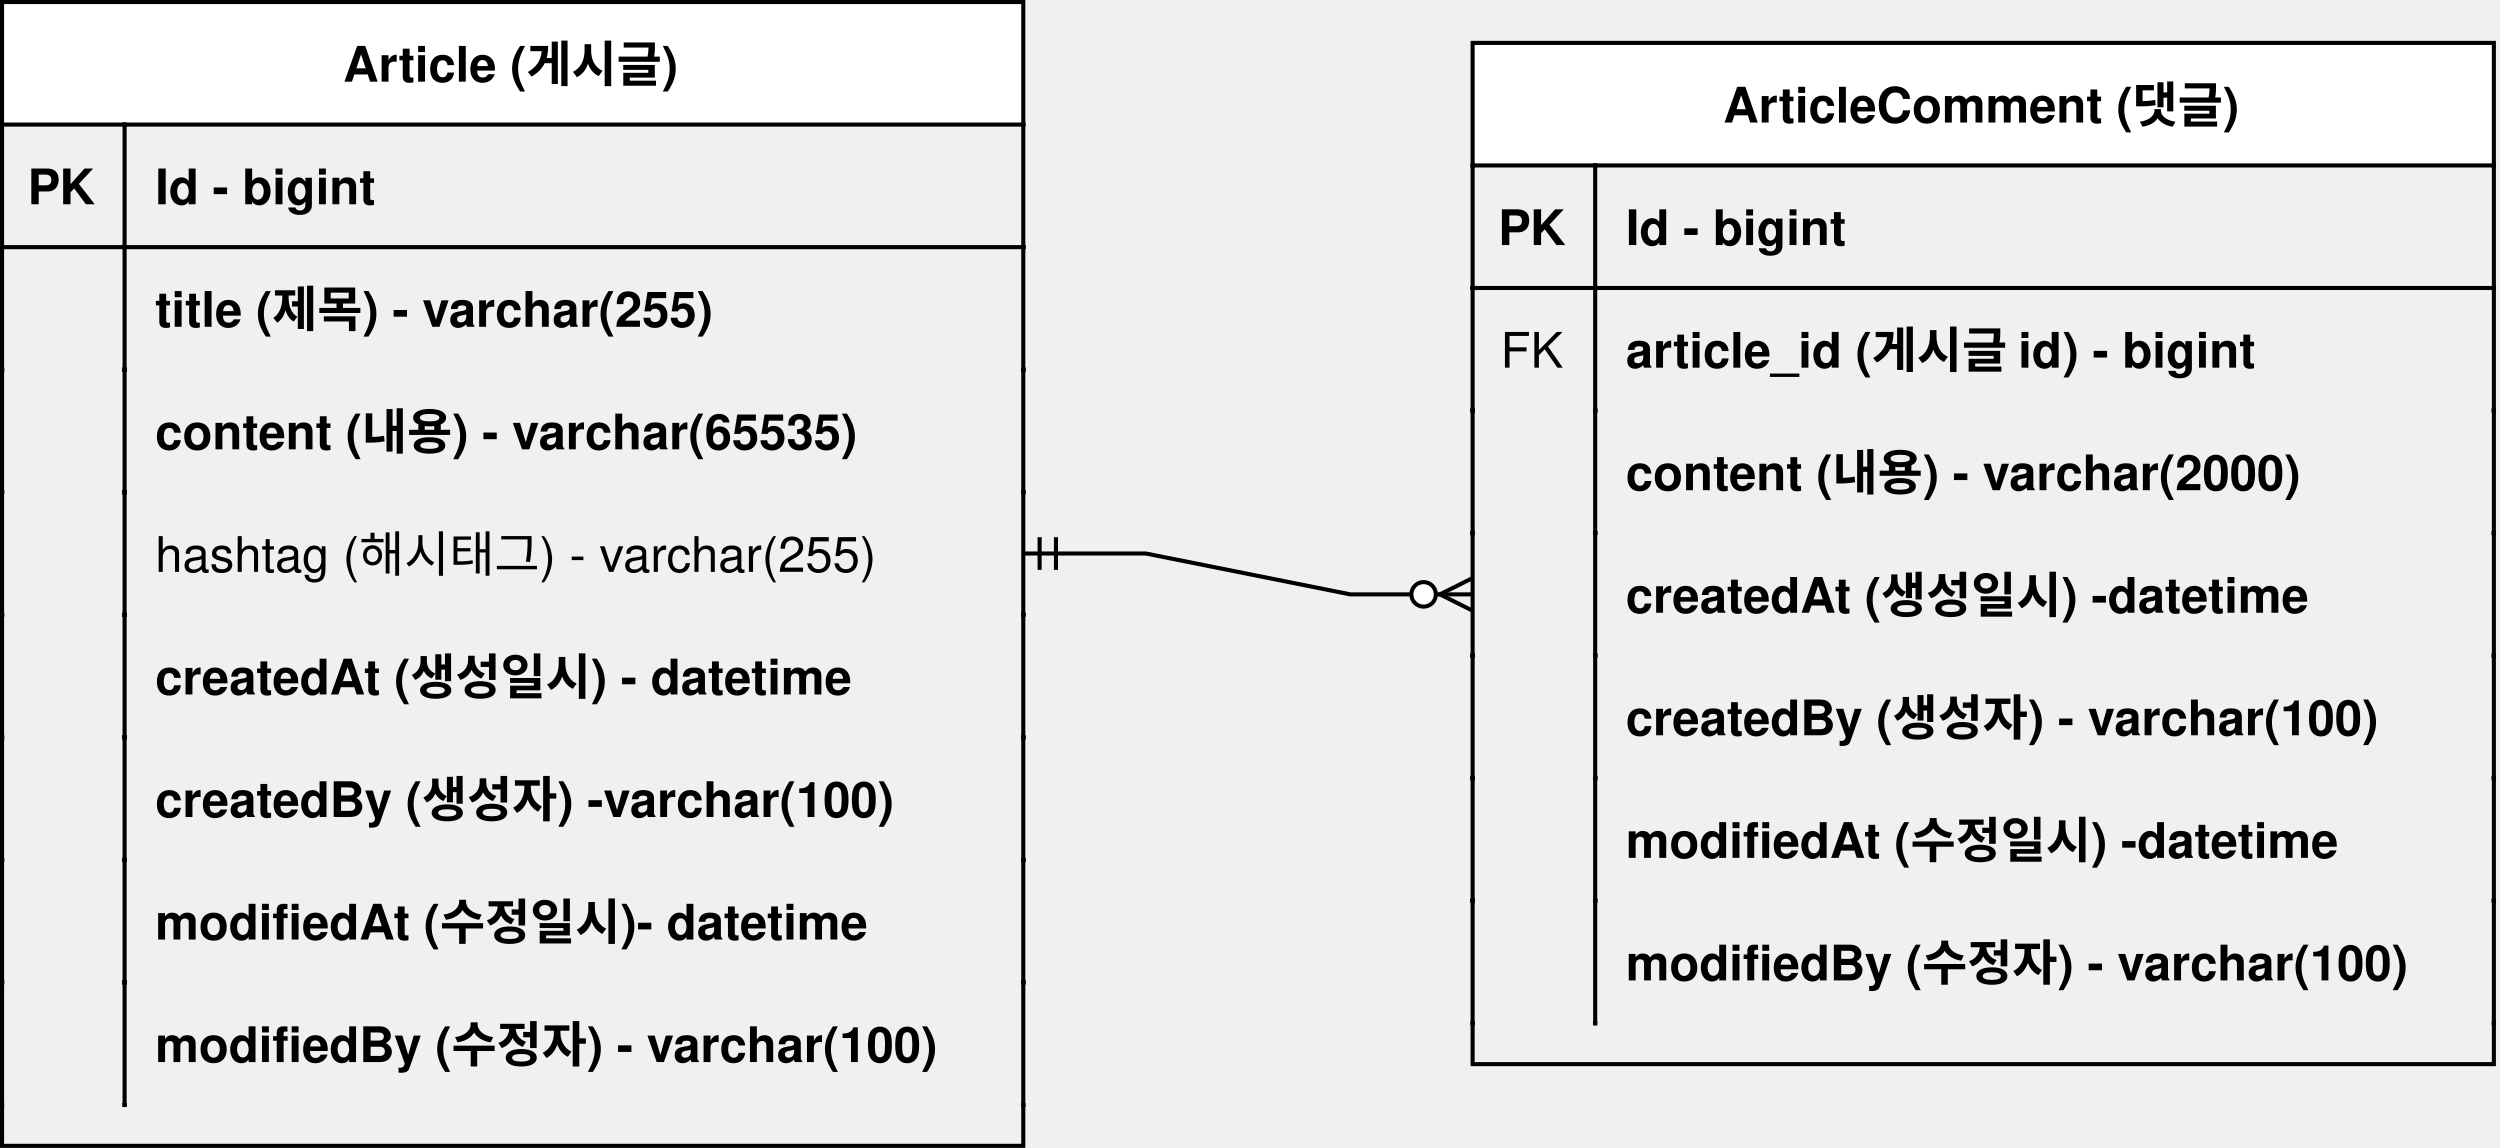
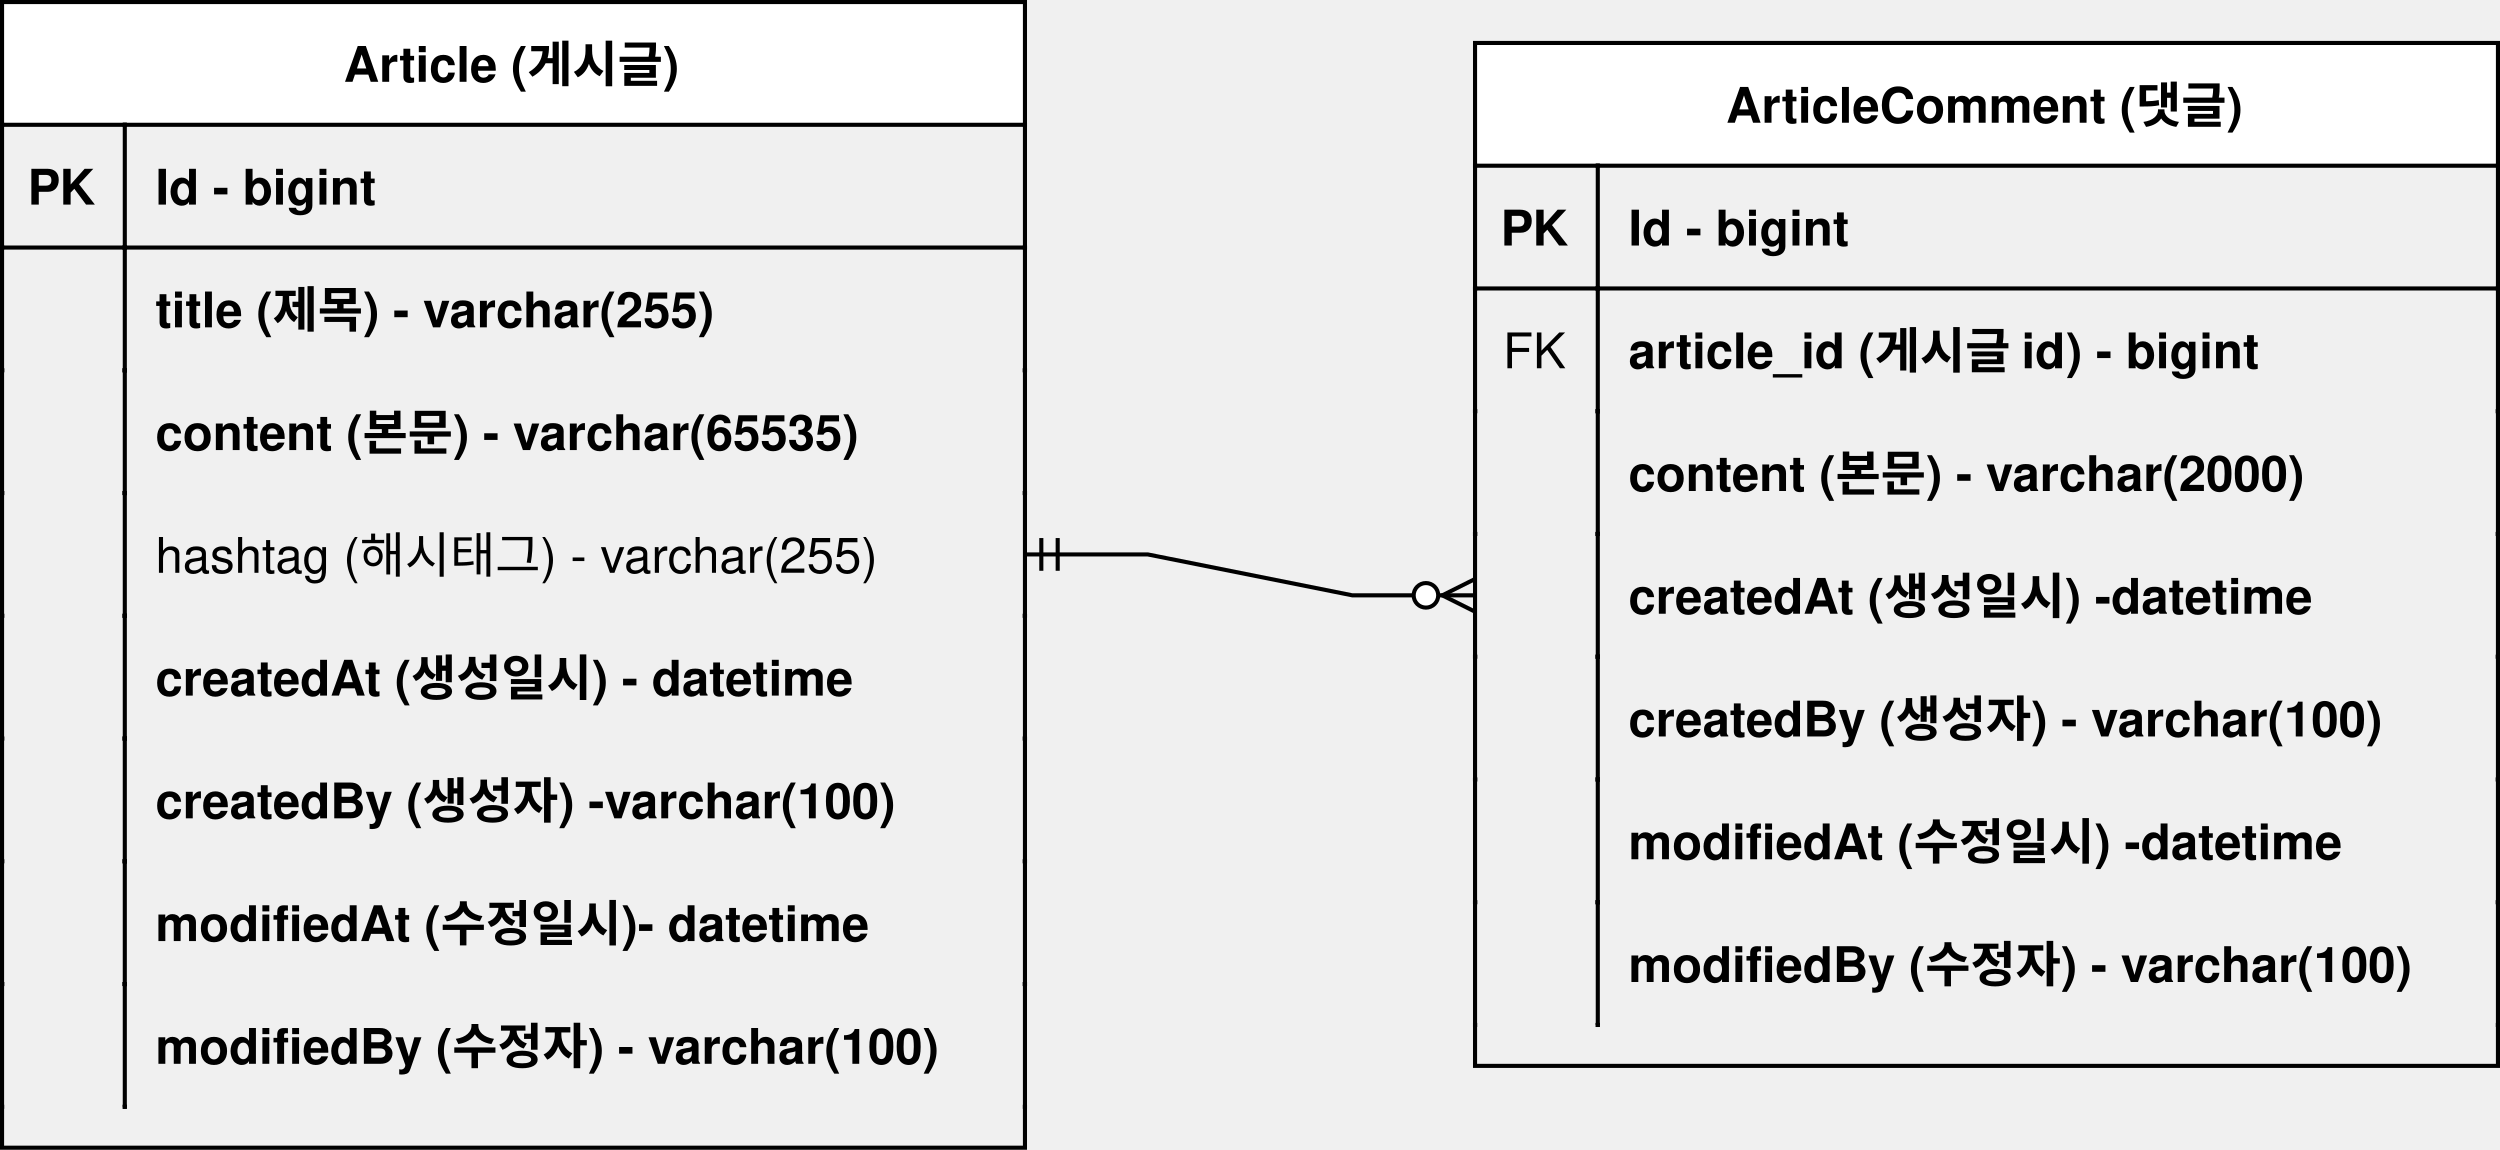
- <svg xmlns="http://www.w3.org/2000/svg" version="1.1" width="612px" height="281px" viewBox="-0.5 -0.5 612 281" content="&lt;mxfile host=&quot;app.diagrams.net&quot; modified=&quot;2022-07-25T12:48:01.655Z&quot; agent=&quot;5.0 (Windows NT 10.0; Win64; x64) AppleWebKit/537.36 (KHTML, like Gecko) Chrome/103.0.0.0 Safari/537.36&quot; etag=&quot;FqGSf7-O7_PP11_S5uFZ&quot; version=&quot;20.2.0&quot; type=&quot;github&quot;&gt;&lt;diagram id=&quot;R2lEEEUBdFMjLlhIrx00&quot; name=&quot;Page-1&quot;&gt;7V1db+I4FP01ljoPrUI+2vBIAp3Z3VZTtaOd7r6sXGKCNUmMjEthfv3aiU2gJhQaKClG6mjiG8eJ7zm+B9/YAJwwnX6lcDS8JRFKgG1FU+B0gW23LM/h/wnLrLB4l3ZhiCmOZKXS8IB/I3WltD7jCI2XKjJCEoZHy8Y+yTLUZ0s2SCl5Wa42IMnyXUcwRprhoQ8T3foTR2xYWH3PKu3fEI6H6s4tS55JoaosDeMhjMjLkglN2TXJmHzEO0RTmKGM8TO3kP5CFHi9IWOipx1gX/O/gah9ERMSJwiO8PiiT1Ju7o95lesBTHEi3LzQUCAb4rdzesAJKSGsOEqnIUoEVgqG4pmuK87O/UBFuxtcEJ5PZje/LJZ9e3H+Zre38d3V07kt2TCBybN0cIcy3Ofetq0z0OuAwAZ+CHoh8APQDnOLD3zri/QhmylguDtH4pDBJ2EKxgxSJvnjWNzAGcEgznjnnW4rLycJHI1xXr2wDHES3cAZeWaqIVUKBniKovuCPqIuZ9INb0wUReMCiAf5MOI0THCc8eM+9464Y0DRmD/LDRwzWUP3n3TpBFGGpgsm6c+viKSI0RmvMh9NkjezOdmK8kvJTFsxc7jAStuXRiipFs/bLhHkBxLEbQB1NUArkeJ9Zxgm93yYwizOQVvGRDg2omT0A9IYMWkYESxc2pugYqDk3sdJEpKECGgzkiFVLe+dF/A/3t/QuvCAxx8g5OVWWeZ/ojplIcnGjHKKiFshjtQLEmgFjIzkfRI0UI9BpTfF8RNhjI+7KlzXM/9ttCW6zobgOnvD1tOwvftrG3QJ7+wgyWPeEEcRyopRKeI0LBFfAeZKBOZefw3H67G4KSLuxogsQOBsiYBsrHTL1q3BhNM/gwwF5DmLxhqs8+esgfSlhvQfES+f839POBYjpHmwq5Bb1A3GI9jHWXxTXHn5ihfeXngxrR6p9k55slFzH0GUK5PDvbXPcH958HDv18L2g0b9pv6/2tj/Rx/c2xquDDP1iTsEHSv/oB2ATgd02l9k2J9A2h9CemZ7XvVn708S/FfMXeqS5pgj/5D+bP95cz2B31v/Pnx1bx/jF3be0khkZODXqLGxFlQG/vYHBv6V0NqfJ+6/4f5q5h512F/ZbT3TIhIiRXbpTIR73waBKwSgvSruX3qeczSRf4e0MS7wG53g2Wvgb9mHjvx6gqeBA/79Q9g1M/LryZwhHA8ZjIvI3wVtT0Z+mWPvAt9RyfYrEPjHMgfYOXOMC/6ndM/egr936OD/idI97xnCV2YGfz3Z06eI3zHqMJXwEcG+mx+4gA8dMQPogqB86arCf8QvYzhFDaTFR00CKkhknA6oF80nIdi9EPiHFoJWvdxe45WgIK95UtDSE3tSC4LZGi3ogbaVS4D6+N+y1iy/OX4NqKKPeSKgpxRPIrAbEbA3Xcm1PxGol+drvghUAHD0IqDn+FIS4QFemhH4oO2rd8HeihnBaTqwlkTmSYGeYzxJwY6kwD24FNTL+jVfCi4NlQI946ekYGFCoEvBfEIAylcCps8JKihknhDo+Ua5oSMkabq42oATyTm67RxvcGf9GgJXLfnc9n3w3Lj7pUBG5/k2xnXNUKjU9Y/czrEaWz3N94m2c7wHEdvQxJ8atCZs59glL4xT7xXbMQ0K93qw2Vfs/8i9HauB1rN7102M/TXGtKH5vRWbNGHxAfw/HIH1m6rzttXM7jiEocYYrmKQeapwSu7tSwgOv9fjyHN7tqG5vRWbN7fa7mFbZif0qnhjXPB39LnjKfjvJvgffr+HU2++1/joX5DXvOjv6NO79636Pb3jr+SQeUpQb3fYSQmavPnDqTfHa74SeIYqgT6/22rN78KUwPBX/FUMMk8H6m0UO+lAk/d+OPr6jQaO+Rqj2DdTB9QiwnrLfk9TgrUkMk4K3NO3QO1LCg6/A8Stl/lrvBS4hn4RlKsn/U7LfndLIfOEYIPdYiiKkfI5dytms3uUQIZJ1ivPFMgUy3xbvPfBkKUJKBb+oSzqiG/w58Xe/W9EyQ9yC7MZkIuDy3MpzKLvOW2o6DGKJC34XenscbHwjyhceKrYnS6e7M5UaYrZo3oIfrxwFS+VF4mCuqbovuhzJaWkaUyeaR+tc25RjyldrPxY8na2e/6N8Yt8mRtpjsdk+YnXkPKO5CtE5nRXxFM/7WC/ImLRU3lVSUKtIfdVQ+7rhgpXaA29zWZeLH/xoKhe/kyF0/sf&lt;/diagram&gt;&lt;/mxfile&gt;" resource="https://app.diagrams.net/#Hpjiyun123%2Ffastcampus-project-board%2Ffeature%252F%25238-domain%2Fdocument%2Fproject-board-erd.svg">
+ <svg xmlns="http://www.w3.org/2000/svg" version="1.1" width="611px" height="281px" viewBox="-0.5 -0.5 611 281" content="&lt;mxfile host=&quot;app.diagrams.net&quot; modified=&quot;2022-07-25T12:58:37.179Z&quot; agent=&quot;5.0 (Windows NT 10.0; Win64; x64) AppleWebKit/537.36 (KHTML, like Gecko) Chrome/103.0.0.0 Safari/537.36&quot; etag=&quot;nFEkhknf8cBQUm6PUpJ3&quot; version=&quot;20.2.0&quot; type=&quot;github&quot;&gt;&lt;diagram id=&quot;R2lEEEUBdFMjLlhIrx00&quot; name=&quot;Page-1&quot;&gt;7V3RbqM4FP0aSzMPrQiENnkMJO3sbqup2tFOd19WbnDAGsCR46bJfP3YYAOJkwxZkoYGJCrhizFwz/E9+GKnwHKjxS2F0+CeeCgEpuEtgDUEptnpmiYQm+EtU8u13U8NPsWerJQbnvBPJI2GtL5iD81WKjJCQoanq8YxiWM0Zis2SCl5W602IeHqVafQR5rhaQxD3fodeyxIrT3byO1fEPYDdeWOIY9EUFWWhlkAPfK2YkILdkNiJm/xAdEIxihm/Mg9pD8QBfYoYEw86QCYN3ybiNqXPiF+iOAUzy7HJOLm8YxXuZnACIfCzYWGHNkQv5w1ApZLCWHpXrRwUSiwUjCk93Sz5WjmByraLXGCezFf3v0wWPzlzfqb3d/7D9cvF6aVNjOH4at08IAyPObeNo1PYDQAjgl6Lhi5oOeAvptYeqBnfJY+ZEsFDHfnVOwy+CJMzoxByiR/LIMbOCMYxDF/eGvYScphCKcznFRPLQEOvTu4JK9MNaRKzgQvkPeY0kfU5Uy6442JomhcAPEkb0YchiH2Y74/5t4RV3QomvF7uYMzJmvo/pMunSPK0KJgkv68RSRCjC55FXVUcWuZkS0tv+XMNBUzgwIrzZ40Qkk1P2s7R5DvSBD3AbSrAboVKf7sDMPwkXdTGPsJaKuYCMd6lEy/QeojJg1TgoVLR3OUdpTE+zgMXRISAW1MYqSqJU9nO3zjz+salzaw+Q24vNzJy3wT1SlzSTxjlFNEXApxpN6QQMthZCqvE6KJug0qvSn2XwhjvN9tw3U383+PtkTXKgmudTRsbQ3bh7/2QZfwh52EScwLsOehOO2VIk7DHPENYG5EIPP6OhzrfbEsIt3SiBQgsPZEQDaWu2Xv1mDI6R9DhhzyGnszDdbsPisgfaUh/YfHyxf87wX7oofUD3YVctO6zmwKxzj279Izr9Z4YR+FF4vtPdU8KE9KNfceRLlucrg3jhnur04e7nuVsH2nXl/W/9el/X/2wb2v4cowU2/cLhgYyYu2AwYDMOh/lmF/Duk4gPSTadvb370/SPDfMHapSppzjvwB/d7/8+5mDr92/n267d4/+2/soqORqA38hwn8/XcM/BuhNT9m3N9J00aF/Y2e0DMtIiGSZpc+iXDvWCK1IuK+y3fW4/6VbVtnGfkr0qZxgb/RCZ6jBv6OeerIryd4atjhS3bhRmZzNnpCT+YEcBYw6KeRfwj6NnC6hRz7EPQslWy/3qAFH3UMcHDmNC74t+meowV/+9TB/4Ome3bytA3+erJnTBG/ojdgKuEjgv0w2ekC3nX4Di86+UdXFf49fhrDEaohLY4yCGizP9vHR0YrBMcSgt6phaBTLbdXLyXImNpKQUdP7EktcJY7tGAE+kYiAer1v2PsmH5zZhqwB32aJwJ6SrEVgcOIgFl2JtfxRKBanq9mIlAegLMXAT3HFxEPT/DKiKAH+j31LdjeMCJo4nBgDxI1Twr0HGMrBQeSgu7JpaBa1q9mUnBVGoCzlwI946ekoDAg0KUgGxCA/JNAo8YE5SnUPCHQ841yQYdLoqgw26DHiWS1yzmKLOmqKZ/7fg/OjIefCtToPN9mXHfzvpbLOTZjq6f5Puhyjt3UbYVeddqmLeeoyovGqfeG5ZgNCvd6sDlW7H/PtR2bgdazezd1jP1l+3Sb38tcoef3YPoC/h/2wO5F1UnbamR3HsJQtg/vwaDmqUKb3DuWEJx+rcc55fbMNreXuULP7e213MM0GpTQ24M3jQv+lj52bIP/YYL/6dd7WNXGe/WK/hlT2+hv6cO7/zfrt2nf+PfgUPOUoNrqsFYJ6rz4w6o2xquZEtilATh7JdDHd3vN+S0MCZr0iX8PBjVPB6otFGt1oM5rPyx9/kYN+3zZXtwrDcC564CaRFht2m8jhwTlSdQ4Kei2vwJ1LCk4/QqQbrXMX72kIGNqKwVdPenXTvs9LIWaJwQlVoshz0fK59zTmC0fUQgZJvEoP5Iik07z7fCndwIWhSCd+IdibyB+wZ8XR48/ESXfyD2Ml0BODs6PRTD2via0oeKJkSdpwa9Kl8/Fwj+icGmr4nBRPDhcqtICs2d1E3y/cBYv5SeJgjpHJ5Wkz4y80jHa5cu0HlMyuPXFRLpY+LVsQMt+Mb7Il8xIEzzmaOV+d5DygSQzRDK6K+JJCbPNNSKmjy7PykmoNdRda6i73lDqG62h37OZF/P/eJBWz/9NhTX6BQ==&lt;/diagram&gt;&lt;/mxfile&gt;" resource="https://app.diagrams.net/#Hpjiyun123%2Ffastcampus-project-board%2Ffeature%252F%25238-domain%2Fdocument%2Fproject-board-erd.svg">
  <defs>
    <clipPath id="mx-clip-0-30-30-30-0">
      <rect x="0" y="30" width="30" height="30" />
    </clipPath>
    <clipPath id="mx-clip-36-30-214-30-0">
      <rect x="36" y="30" width="214" height="30" />
    </clipPath>
    <clipPath id="mx-clip-36-60-214-30-0">
      <rect x="36" y="60" width="214" height="30" />
    </clipPath>
    <clipPath id="mx-clip-36-90-214-30-0">
      <rect x="36" y="90" width="214" height="30" />
    </clipPath>
    <clipPath id="mx-clip-36-120-214-30-0">
      <rect x="36" y="120" width="214" height="30" />
    </clipPath>
    <clipPath id="mx-clip-36-150-214-30-0">
      <rect x="36" y="150" width="214" height="30" />
    </clipPath>
    <clipPath id="mx-clip-36-180-214-30-0">
      <rect x="36" y="180" width="214" height="30" />
    </clipPath>
    <clipPath id="mx-clip-36-210-214-30-0">
      <rect x="36" y="210" width="214" height="30" />
    </clipPath>
    <clipPath id="mx-clip-36-240-214-30-0">
      <rect x="36" y="240" width="214" height="30" />
    </clipPath>
    <clipPath id="mx-clip-360-40-30-30-0">
      <rect x="360" y="40" width="30" height="30" />
    </clipPath>
    <clipPath id="mx-clip-396-40-214-30-0">
      <rect x="396" y="40" width="214" height="30" />
    </clipPath>
    <clipPath id="mx-clip-360-70-30-30-0">
      <rect x="360" y="70" width="30" height="30" />
    </clipPath>
    <clipPath id="mx-clip-396-70-214-30-0">
      <rect x="396" y="70" width="214" height="30" />
    </clipPath>
    <clipPath id="mx-clip-396-100-214-30-0">
      <rect x="396" y="100" width="214" height="30" />
    </clipPath>
    <clipPath id="mx-clip-396-130-214-30-0">
      <rect x="396" y="130" width="214" height="30" />
    </clipPath>
    <clipPath id="mx-clip-396-160-214-30-0">
      <rect x="396" y="160" width="214" height="30" />
    </clipPath>
    <clipPath id="mx-clip-396-190-214-30-0">
      <rect x="396" y="190" width="214" height="30" />
    </clipPath>
    <clipPath id="mx-clip-396-220-214-30-0">
      <rect x="396" y="220" width="214" height="30" />
    </clipPath>
  </defs>
  <g>
    <path d="M 0 30 L 0 0 L 250 0 L 250 30" fill="rgb(255, 255, 255)" stroke="rgb(0, 0, 0)" stroke-miterlimit="10" pointer-events="all" />
    <path d="M 0 30 L 0 280 L 250 280 L 250 30" fill="none" stroke="rgb(0, 0, 0)" stroke-miterlimit="10" pointer-events="none" />
    <path d="M 0 30 L 250 30" fill="none" stroke="rgb(0, 0, 0)" stroke-miterlimit="10" pointer-events="none" />
    <path d="M 30 30 L 30 60 L 30 90 L 30 120 L 30 150 L 30 180 L 30 210 L 30 240 L 30 270" fill="none" stroke="rgb(0, 0, 0)" stroke-miterlimit="10" pointer-events="none" />
    <g fill="rgb(0, 0, 0)" font-family="Helvetica" font-weight="bold" pointer-events="none" text-anchor="middle" font-size="12px">
      <text x="124.5" y="19.5">Article (게시글)</text>
    </g>
    <path d="M 0 30 M 250 30 M 250 60 L 0 60" fill="none" stroke="rgb(0, 0, 0)" stroke-linecap="square" stroke-miterlimit="10" pointer-events="none" />
    <path d="M 0 30 M 30 30 M 30 60 M 0 60" fill="none" stroke="rgb(0, 0, 0)" stroke-linecap="square" stroke-miterlimit="10" pointer-events="none" />
    <g fill="rgb(0, 0, 0)" font-family="Helvetica" font-weight="bold" pointer-events="none" clip-path="url(#mx-clip-0-30-30-30-0)" text-anchor="middle" font-size="12px">
      <text x="14.5" y="49.5">PK</text>
    </g>
    <path d="M 30 30 M 250 30 M 250 60 M 30 60" fill="none" stroke="rgb(0, 0, 0)" stroke-linecap="square" stroke-miterlimit="10" pointer-events="none" />
    <g fill="rgb(0, 0, 0)" font-family="Helvetica" font-weight="bold" text-decoration="underline" pointer-events="none" clip-path="url(#mx-clip-36-30-214-30-0)" font-size="12px">
      <text x="37.5" y="49.5">Id - bigint</text>
    </g>
    <path d="M 0 60 M 250 60 M 250 90 M 0 90" fill="none" stroke="rgb(0, 0, 0)" stroke-linecap="square" stroke-miterlimit="10" pointer-events="none" />
    <path d="M 0 60 M 30 60 M 30 90 M 0 90" fill="none" stroke="rgb(0, 0, 0)" stroke-linecap="square" stroke-miterlimit="10" pointer-events="none" />
    <path d="M 30 60 M 250 60 M 250 90 M 30 90" fill="none" stroke="rgb(0, 0, 0)" stroke-linecap="square" stroke-miterlimit="10" pointer-events="none" />
    <g fill="rgb(0, 0, 0)" font-family="Helvetica" font-weight="bold" pointer-events="none" clip-path="url(#mx-clip-36-60-214-30-0)" font-size="12px">
      <text x="37.5" y="79.5">title (제목) - varchar(255)</text>
    </g>
    <path d="M 0 90 M 250 90 M 250 120 M 0 120" fill="none" stroke="rgb(0, 0, 0)" stroke-linecap="square" stroke-miterlimit="10" pointer-events="none" />
    <path d="M 0 90 M 30 90 M 30 120 M 0 120" fill="none" stroke="rgb(0, 0, 0)" stroke-linecap="square" stroke-miterlimit="10" pointer-events="none" />
    <path d="M 30 90 M 250 90 M 250 120 M 30 120" fill="none" stroke="rgb(0, 0, 0)" stroke-linecap="square" stroke-miterlimit="10" pointer-events="none" />
    <g fill="rgb(0, 0, 0)" font-family="Helvetica" font-weight="bold" pointer-events="none" clip-path="url(#mx-clip-36-90-214-30-0)" font-size="12px">
-       <text x="37.5" y="109.5">content (내용) - varchar(65535)</text>
+       <text x="37.5" y="109.5">content (본문) - varchar(65535)</text>
    </g>
    <path d="M 0 120 M 250 120 M 250 150 M 0 150" fill="none" stroke="rgb(0, 0, 0)" stroke-linecap="square" stroke-miterlimit="10" pointer-events="none" />
    <path d="M 0 120 M 30 120 M 30 150 M 0 150" fill="none" stroke="rgb(0, 0, 0)" stroke-linecap="square" stroke-miterlimit="10" pointer-events="none" />
    <path d="M 30 120 M 250 120 M 250 150 M 30 150" fill="none" stroke="rgb(0, 0, 0)" stroke-linecap="square" stroke-miterlimit="10" pointer-events="none" />
    <g fill="rgb(0, 0, 0)" font-family="Helvetica" pointer-events="none" clip-path="url(#mx-clip-36-120-214-30-0)" font-size="12px">
      <text x="37.5" y="139.5">hashtag (해시태그) - varchar(255)</text>
    </g>
    <path d="M 0 150 M 250 150 M 250 180 M 0 180" fill="none" stroke="rgb(0, 0, 0)" stroke-linecap="square" stroke-miterlimit="10" pointer-events="none" />
    <path d="M 0 150 M 30 150 M 30 180 M 0 180" fill="none" stroke="rgb(0, 0, 0)" stroke-linecap="square" stroke-miterlimit="10" pointer-events="none" />
    <path d="M 30 150 M 250 150 M 250 180 M 30 180" fill="none" stroke="rgb(0, 0, 0)" stroke-linecap="square" stroke-miterlimit="10" pointer-events="none" />
    <g fill="rgb(0, 0, 0)" font-family="Helvetica" font-weight="bold" pointer-events="none" clip-path="url(#mx-clip-36-150-214-30-0)" font-size="12px">
      <text x="37.5" y="169.5">createdAt (생성일시) - datetime</text>
    </g>
    <path d="M 0 180 M 250 180 M 250 210 M 0 210" fill="none" stroke="rgb(0, 0, 0)" stroke-linecap="square" stroke-miterlimit="10" pointer-events="none" />
    <path d="M 0 180 M 30 180 M 30 210 M 0 210" fill="none" stroke="rgb(0, 0, 0)" stroke-linecap="square" stroke-miterlimit="10" pointer-events="none" />
    <path d="M 30 180 M 250 180 M 250 210 M 30 210" fill="none" stroke="rgb(0, 0, 0)" stroke-linecap="square" stroke-miterlimit="10" pointer-events="none" />
    <g fill="rgb(0, 0, 0)" font-family="Helvetica" font-weight="bold" pointer-events="none" clip-path="url(#mx-clip-36-180-214-30-0)" font-size="12px">
      <text x="37.5" y="199.5">createdBy (생성자) -varchar(100)</text>
    </g>
    <path d="M 0 210 M 250 210 M 250 240 M 0 240" fill="none" stroke="rgb(0, 0, 0)" stroke-linecap="square" stroke-miterlimit="10" pointer-events="none" />
    <path d="M 0 210 M 30 210 M 30 240 M 0 240" fill="none" stroke="rgb(0, 0, 0)" stroke-linecap="square" stroke-miterlimit="10" pointer-events="none" />
    <path d="M 30 210 M 250 210 M 250 240 M 30 240" fill="none" stroke="rgb(0, 0, 0)" stroke-linecap="square" stroke-miterlimit="10" pointer-events="none" />
    <g fill="rgb(0, 0, 0)" font-family="Helvetica" font-weight="bold" pointer-events="none" clip-path="url(#mx-clip-36-210-214-30-0)" font-size="12px">
      <text x="37.5" y="229.5">modifiedAt (수정일시)- datetime</text>
    </g>
    <path d="M 0 240 M 250 240 M 250 270 M 0 270" fill="none" stroke="rgb(0, 0, 0)" stroke-linecap="square" stroke-miterlimit="10" pointer-events="none" />
    <path d="M 0 240 M 30 240 M 30 270 M 0 270" fill="none" stroke="rgb(0, 0, 0)" stroke-linecap="square" stroke-miterlimit="10" pointer-events="none" />
    <path d="M 30 240 M 250 240 M 250 270 M 30 270" fill="none" stroke="rgb(0, 0, 0)" stroke-linecap="square" stroke-miterlimit="10" pointer-events="none" />
    <g fill="rgb(0, 0, 0)" font-family="Helvetica" font-weight="bold" pointer-events="none" clip-path="url(#mx-clip-36-240-214-30-0)" font-size="12px">
      <text x="37.5" y="259.5">modifiedBy (수정자) - varchar(100)</text>
    </g>
    <path d="M 360 40 L 360 10 L 610 10 L 610 40" fill="rgb(255, 255, 255)" stroke="rgb(0, 0, 0)" stroke-miterlimit="10" pointer-events="none" />
    <path d="M 360 40 L 360 260 L 610 260 L 610 40" fill="none" stroke="rgb(0, 0, 0)" stroke-miterlimit="10" pointer-events="none" />
    <path d="M 360 40 L 610 40" fill="none" stroke="rgb(0, 0, 0)" stroke-miterlimit="10" pointer-events="none" />
    <path d="M 390 40 L 390 70 L 390 100 L 390 130 L 390 160 L 390 190 L 390 220 L 390 250" fill="none" stroke="rgb(0, 0, 0)" stroke-miterlimit="10" pointer-events="none" />
    <g fill="rgb(0, 0, 0)" font-family="Helvetica" font-weight="bold" pointer-events="none" text-anchor="middle" font-size="12px">
      <text x="484.5" y="29.5">ArticleComment (댓글)</text>
    </g>
    <path d="M 360 40 M 610 40 M 610 70 L 360 70" fill="none" stroke="rgb(0, 0, 0)" stroke-linecap="square" stroke-miterlimit="10" pointer-events="none" />
    <path d="M 360 40 M 390 40 M 390 70 M 360 70" fill="none" stroke="rgb(0, 0, 0)" stroke-linecap="square" stroke-miterlimit="10" pointer-events="none" />
    <g fill="rgb(0, 0, 0)" font-family="Helvetica" font-weight="bold" pointer-events="none" clip-path="url(#mx-clip-360-40-30-30-0)" text-anchor="middle" font-size="12px">
      <text x="374.5" y="59.5">PK</text>
    </g>
    <path d="M 390 40 M 610 40 M 610 70 M 390 70" fill="none" stroke="rgb(0, 0, 0)" stroke-linecap="square" stroke-miterlimit="10" pointer-events="none" />
    <g fill="rgb(0, 0, 0)" font-family="Helvetica" font-weight="bold" text-decoration="underline" pointer-events="none" clip-path="url(#mx-clip-396-40-214-30-0)" font-size="12px">
      <text x="397.5" y="59.5">Id - bigint</text>
    </g>
    <path d="M 360 70 M 610 70 M 610 100 M 360 100" fill="none" stroke="rgb(0, 0, 0)" stroke-linecap="square" stroke-miterlimit="10" pointer-events="none" />
    <path d="M 360 70 M 390 70 M 390 100 M 360 100" fill="none" stroke="rgb(0, 0, 0)" stroke-linecap="square" stroke-miterlimit="10" pointer-events="none" />
    <g fill="rgb(0, 0, 0)" font-family="Helvetica" pointer-events="none" clip-path="url(#mx-clip-360-70-30-30-0)" text-anchor="middle" font-size="12px">
      <text x="374.5" y="89.5">FK</text>
    </g>
    <path d="M 390 70 M 610 70 M 610 100 M 390 100" fill="none" stroke="rgb(0, 0, 0)" stroke-linecap="square" stroke-miterlimit="10" pointer-events="none" />
    <g fill="rgb(0, 0, 0)" font-family="Helvetica" font-weight="bold" pointer-events="none" clip-path="url(#mx-clip-396-70-214-30-0)" font-size="12px">
      <text x="397.5" y="89.5">article_id (게시글 id) - bigint</text>
    </g>
    <path d="M 360 100 M 610 100 M 610 130 M 360 130" fill="none" stroke="rgb(0, 0, 0)" stroke-linecap="square" stroke-miterlimit="10" pointer-events="none" />
    <path d="M 360 100 M 390 100 M 390 130 M 360 130" fill="none" stroke="rgb(0, 0, 0)" stroke-linecap="square" stroke-miterlimit="10" pointer-events="none" />
    <path d="M 390 100 M 610 100 M 610 130 M 390 130" fill="none" stroke="rgb(0, 0, 0)" stroke-linecap="square" stroke-miterlimit="10" pointer-events="none" />
    <g fill="rgb(0, 0, 0)" font-family="Helvetica" font-weight="bold" pointer-events="none" clip-path="url(#mx-clip-396-100-214-30-0)" font-size="12px">
-       <text x="397.5" y="119.5">content (내용) - varchar(2000)</text>
+       <text x="397.5" y="119.5">content (본문) - varchar(2000)</text>
    </g>
    <path d="M 360 130 M 610 130 M 610 160 M 360 160" fill="none" stroke="rgb(0, 0, 0)" stroke-linecap="square" stroke-miterlimit="10" pointer-events="none" />
    <path d="M 360 130 M 390 130 M 390 160 M 360 160" fill="none" stroke="rgb(0, 0, 0)" stroke-linecap="square" stroke-miterlimit="10" pointer-events="none" />
    <path d="M 390 130 M 610 130 M 610 160 M 390 160" fill="none" stroke="rgb(0, 0, 0)" stroke-linecap="square" stroke-miterlimit="10" pointer-events="none" />
    <g fill="rgb(0, 0, 0)" font-family="Helvetica" font-weight="bold" pointer-events="none" clip-path="url(#mx-clip-396-130-214-30-0)" font-size="12px">
      <text x="397.5" y="149.5">createdAt (생성일시) -datetime</text>
    </g>
    <path d="M 360 160 M 610 160 M 610 190 M 360 190" fill="none" stroke="rgb(0, 0, 0)" stroke-linecap="square" stroke-miterlimit="10" pointer-events="none" />
    <path d="M 360 160 M 390 160 M 390 190 M 360 190" fill="none" stroke="rgb(0, 0, 0)" stroke-linecap="square" stroke-miterlimit="10" pointer-events="none" />
    <path d="M 390 160 M 610 160 M 610 190 M 390 190" fill="none" stroke="rgb(0, 0, 0)" stroke-linecap="square" stroke-miterlimit="10" pointer-events="none" />
    <g fill="rgb(0, 0, 0)" font-family="Helvetica" font-weight="bold" pointer-events="none" clip-path="url(#mx-clip-396-160-214-30-0)" font-size="12px">
      <text x="397.5" y="179.5">createdBy (생성자) - varchar(100)</text>
    </g>
    <path d="M 360 190 M 610 190 M 610 220 M 360 220" fill="none" stroke="rgb(0, 0, 0)" stroke-linecap="square" stroke-miterlimit="10" pointer-events="none" />
    <path d="M 360 190 M 390 190 M 390 220 M 360 220" fill="none" stroke="rgb(0, 0, 0)" stroke-linecap="square" stroke-miterlimit="10" pointer-events="none" />
    <path d="M 390 190 M 610 190 M 610 220 M 390 220" fill="none" stroke="rgb(0, 0, 0)" stroke-linecap="square" stroke-miterlimit="10" pointer-events="none" />
    <g fill="rgb(0, 0, 0)" font-family="Helvetica" font-weight="bold" pointer-events="none" clip-path="url(#mx-clip-396-190-214-30-0)" font-size="12px">
      <text x="397.5" y="209.5">modifiedAt (수정일시) -datetime</text>
    </g>
    <path d="M 360 220 M 610 220 M 610 250 M 360 250" fill="none" stroke="rgb(0, 0, 0)" stroke-linecap="square" stroke-miterlimit="10" pointer-events="none" />
    <path d="M 360 220 M 390 220 M 390 250 M 360 250" fill="none" stroke="rgb(0, 0, 0)" stroke-linecap="square" stroke-miterlimit="10" pointer-events="none" />
    <path d="M 390 220 M 610 220 M 610 250 M 390 250" fill="none" stroke="rgb(0, 0, 0)" stroke-linecap="square" stroke-miterlimit="10" pointer-events="none" />
    <g fill="rgb(0, 0, 0)" font-family="Helvetica" font-weight="bold" pointer-events="none" clip-path="url(#mx-clip-396-220-214-30-0)" font-size="12px">
      <text x="397.5" y="239.5">modifiedBy (수정자) - varchar(100)</text>
    </g>
    <path d="M 250 135 L 280 135 L 330 145 L 360 145" fill="none" stroke="rgb(0, 0, 0)" stroke-miterlimit="10" pointer-events="none" />
    <path d="M 254 131 L 254 139 M 258 131 L 258 139" fill="none" stroke="rgb(0, 0, 0)" stroke-miterlimit="10" pointer-events="none" />
    <ellipse cx="348" cy="145" rx="3" ry="3" fill="#ffffff" stroke="rgb(0, 0, 0)" pointer-events="none" />
    <path d="M 360 141 L 352 145 L 360 149" fill="none" stroke="rgb(0, 0, 0)" stroke-miterlimit="10" pointer-events="none" />
  </g>
</svg>
